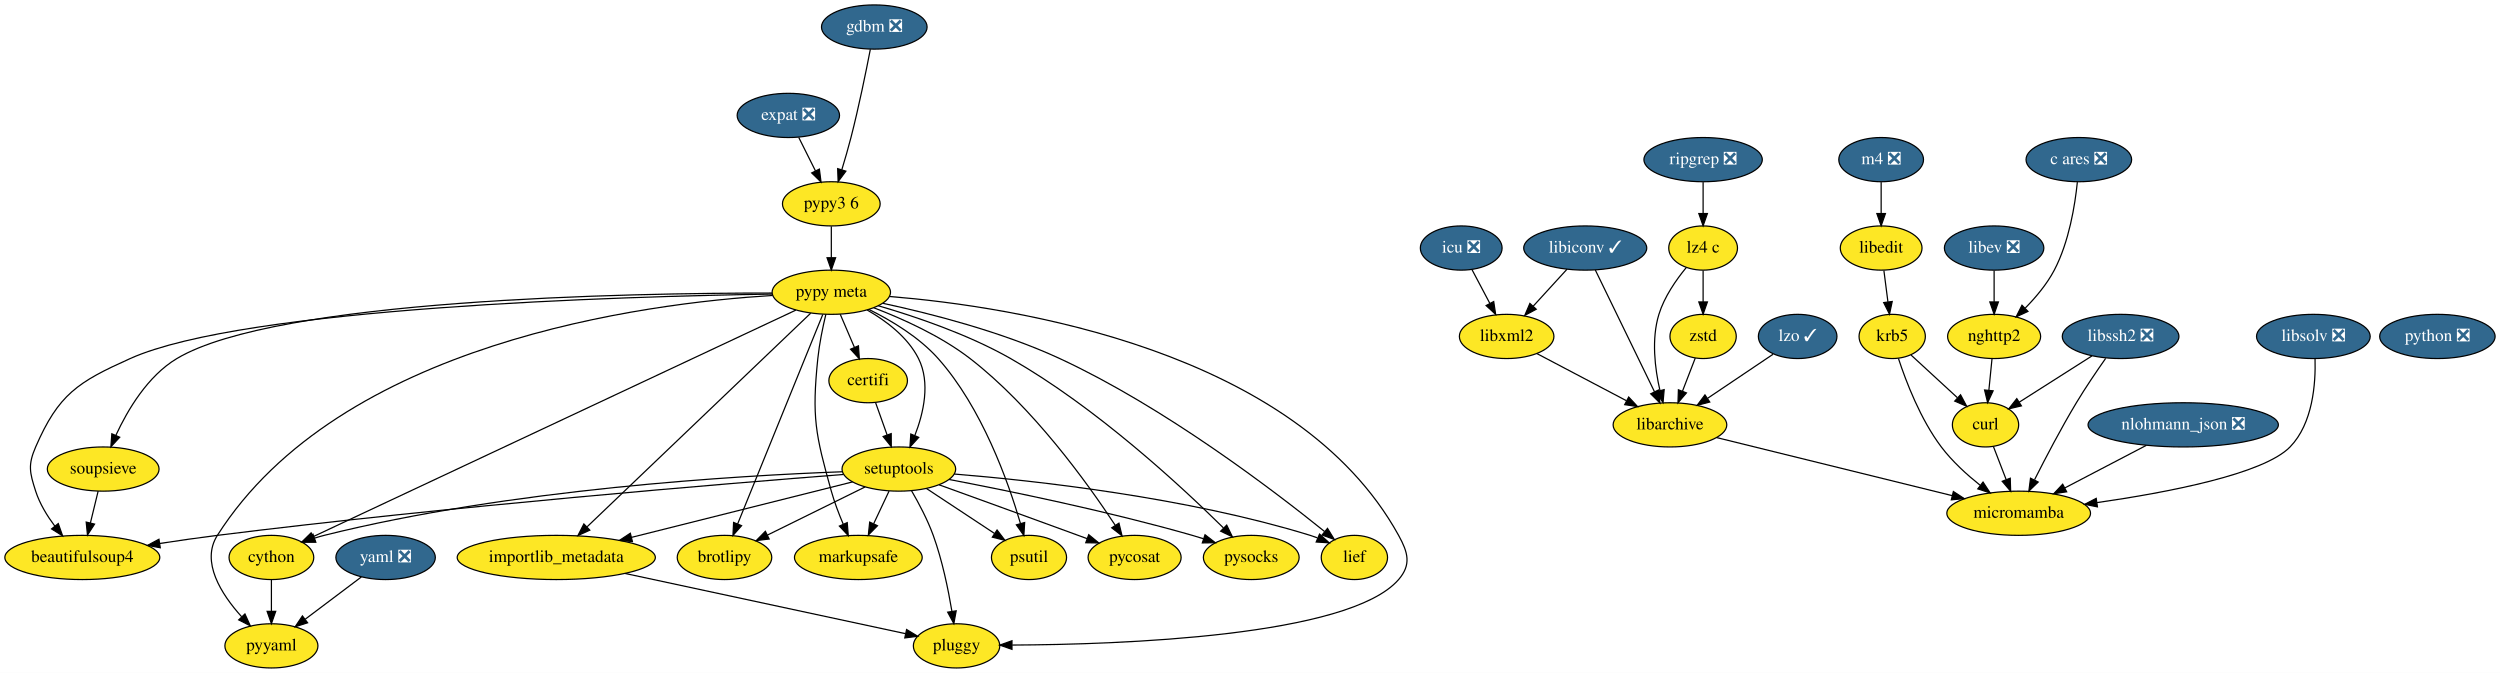
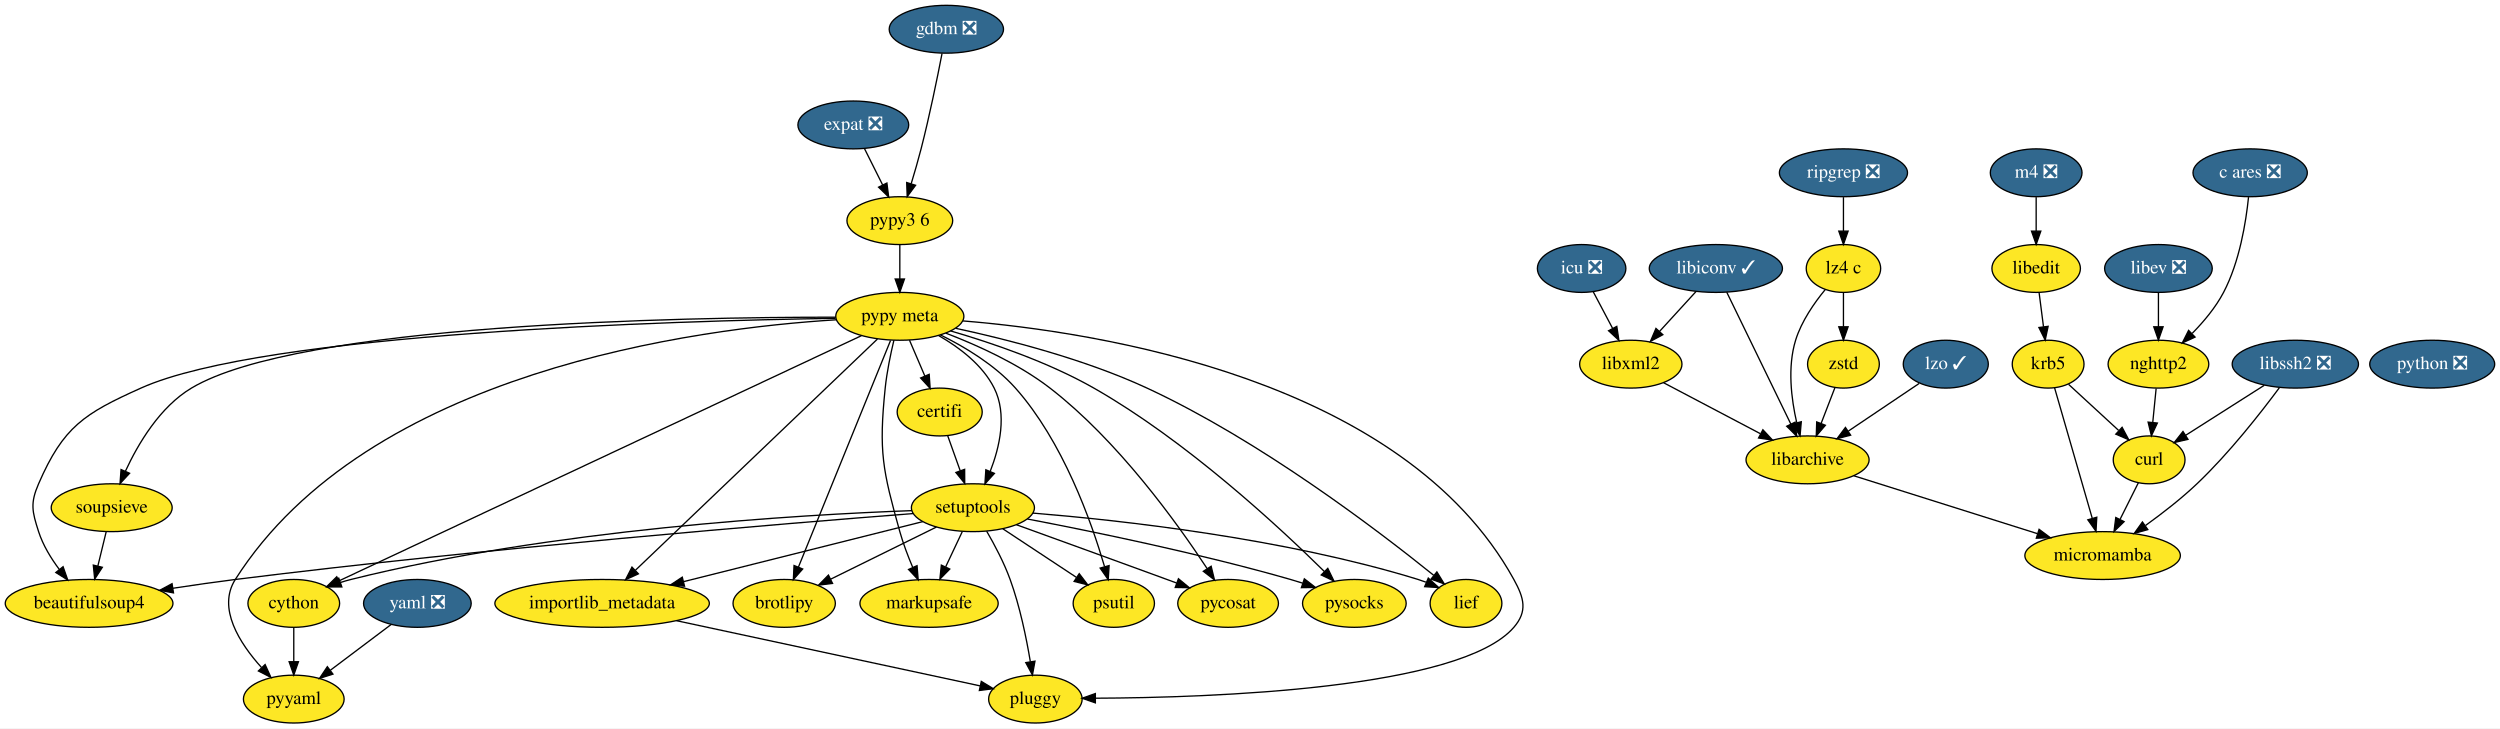
- <svg xmlns="http://www.w3.org/2000/svg" xmlns:xlink="http://www.w3.org/1999/xlink" width="2036pt" height="548pt" viewBox="0.00 0.00 2036.04 548.00">
+ <svg xmlns="http://www.w3.org/2000/svg" xmlns:xlink="http://www.w3.org/1999/xlink" width="1881pt" height="548pt" viewBox="0.00 0.00 1881.04 548.00">
  <g id="graph0" class="graph" transform="scale(1 1) rotate(0) translate(4 544)">
-     <polygon fill="white" stroke="transparent" points="-4,4 -4,-544 2032.04,-544 2032.04,4 -4,4" />
+     <polygon fill="white" stroke="transparent" points="-4,4 -4,-544 1877.04,-544 1877.04,4 -4,4" />
    <g id="node1" class="node">
      <g id="a_node1">
        <a xlink:href="https://github.com/conda-forge/beautifulsoup4-feedstock" xlink:title="beautifulsoup4">
          <ellipse fill="#fde725" stroke="black" cx="63.04" cy="-90" rx="63.09" ry="18" />
          <text text-anchor="middle" x="63.04" y="-86.3" font-family="Times,serif" font-size="14.00">beautifulsoup4</text>
        </a>
      </g>
    </g>
    <g id="node2" class="node">
      <g id="a_node2">
        <a xlink:href="https://github.com/conda-forge/brotlipy-feedstock" xlink:title="brotlipy">
          <ellipse fill="#fde725" stroke="black" cx="586.04" cy="-90" rx="38.5" ry="18" />
          <text text-anchor="middle" x="586.04" y="-86.3" font-family="Times,serif" font-size="14.00">brotlipy</text>
        </a>
      </g>
    </g>
    <g id="node3" class="node">
      <g id="a_node3">
        <a xlink:href="https://github.com/conda-forge/certifi-feedstock" xlink:title="certifi">
          <ellipse fill="#fde725" stroke="black" cx="703.04" cy="-234" rx="32" ry="18" />
          <text text-anchor="middle" x="703.04" y="-230.3" font-family="Times,serif" font-size="14.00">certifi</text>
        </a>
      </g>
    </g>
    <g id="node4" class="node">
      <g id="a_node4">
        <a xlink:href="https://github.com/conda-forge/setuptools-feedstock" xlink:title="setuptools">
          <ellipse fill="#fde725" stroke="black" cx="728.04" cy="-162" rx="46.29" ry="18" />
          <text text-anchor="middle" x="728.04" y="-158.3" font-family="Times,serif" font-size="14.00">setuptools</text>
        </a>
      </g>
    </g>
    <g id="edge1" class="edge">
      <path fill="none" stroke="black" d="M709.1,-216.05C711.91,-208.18 715.32,-198.62 718.48,-189.79" />
      <polygon fill="black" stroke="black" points="721.81,-190.87 721.87,-180.28 715.22,-188.52 721.81,-190.87" />
    </g>
    <g id="edge2" class="edge">
      <path fill="none" stroke="black" d="M682.98,-157.59C588.34,-150.23 362.02,-131.6 173.04,-108 157.79,-106.09 141.39,-103.73 126.03,-101.38" />
      <polygon fill="black" stroke="black" points="126.53,-97.91 116.11,-99.84 125.45,-104.83 126.53,-97.91" />
    </g>
    <g id="edge3" class="edge">
      <path fill="none" stroke="black" d="M700.67,-147.5C677.94,-136.3 645.48,-120.3 620.9,-108.18" />
      <polygon fill="black" stroke="black" points="622.42,-105.03 611.9,-103.75 619.33,-111.31 622.42,-105.03" />
    </g>
    <g id="node5" class="node">
      <g id="a_node5">
        <a xlink:href="https://github.com/conda-forge/cython-feedstock" xlink:title="cython">
          <ellipse fill="#fde725" stroke="black" cx="217.04" cy="-90" rx="34.5" ry="18" />
          <text text-anchor="middle" x="217.04" y="-86.3" font-family="Times,serif" font-size="14.00">cython</text>
        </a>
      </g>
    </g>
    <g id="edge4" class="edge">
      <path fill="none" stroke="black" d="M682.16,-159.8C597.51,-156.71 411.57,-145.83 260.04,-108 257.43,-107.35 254.77,-106.58 252.11,-105.72" />
      <polygon fill="black" stroke="black" points="253.2,-102.4 242.6,-102.38 250.87,-109 253.2,-102.4" />
    </g>
    <g id="node6" class="node">
      <g id="a_node6">
        <a xlink:href="https://github.com/conda-forge/markupsafe-feedstock" xlink:title="markupsafe">
          <ellipse fill="#fde725" stroke="black" cx="695.04" cy="-90" rx="52" ry="18" />
          <text text-anchor="middle" x="695.04" y="-86.3" font-family="Times,serif" font-size="14.00">markupsafe</text>
        </a>
      </g>
    </g>
    <g id="edge5" class="edge">
      <path fill="none" stroke="black" d="M720.06,-144.05C716.3,-136.09 711.74,-126.41 707.54,-117.51" />
      <polygon fill="black" stroke="black" points="710.62,-115.83 703.19,-108.28 704.29,-118.81 710.62,-115.83" />
    </g>
    <g id="node7" class="node">
      <g id="a_node7">
        <a xlink:href="https://github.com/conda-forge/pluggy-feedstock" xlink:title="pluggy">
          <ellipse fill="#fde725" stroke="black" cx="775.04" cy="-18" rx="35.19" ry="18" />
          <text text-anchor="middle" x="775.04" y="-14.3" font-family="Times,serif" font-size="14.00">pluggy</text>
        </a>
      </g>
    </g>
    <g id="edge6" class="edge">
      <path fill="none" stroke="black" d="M738.36,-144.36C744.28,-134.19 751.43,-120.72 756.04,-108 763.36,-87.86 768.25,-64.08 771.24,-46.17" />
      <polygon fill="black" stroke="black" points="774.73,-46.54 772.82,-36.12 767.81,-45.45 774.73,-46.54" />
    </g>
    <g id="node8" class="node">
      <g id="a_node8">
        <a xlink:href="https://github.com/conda-forge/psutil-feedstock" xlink:title="psutil">
          <ellipse fill="#fde725" stroke="black" cx="834.04" cy="-90" rx="30.59" ry="18" />
          <text text-anchor="middle" x="834.04" y="-86.3" font-family="Times,serif" font-size="14.00">psutil</text>
        </a>
      </g>
    </g>
    <g id="edge7" class="edge">
      <path fill="none" stroke="black" d="M750.52,-146.15C766.67,-135.49 788.55,-121.04 805.86,-109.61" />
      <polygon fill="black" stroke="black" points="808.03,-112.37 814.45,-103.94 804.17,-106.53 808.03,-112.37" />
    </g>
    <g id="node9" class="node">
      <g id="a_node9">
        <a xlink:href="https://github.com/conda-forge/pycosat-feedstock" xlink:title="pycosat">
          <ellipse fill="#fde725" stroke="black" cx="920.04" cy="-90" rx="37.89" ry="18" />
          <text text-anchor="middle" x="920.04" y="-86.3" font-family="Times,serif" font-size="14.00">pycosat</text>
        </a>
      </g>
    </g>
    <g id="edge8" class="edge">
      <path fill="none" stroke="black" d="M760.83,-149.16C790.43,-138.46 835.18,-122.24 874.04,-108 876.42,-107.13 878.87,-106.23 881.34,-105.32" />
      <polygon fill="black" stroke="black" points="882.68,-108.56 890.85,-101.82 880.26,-101.99 882.68,-108.56" />
    </g>
    <g id="node10" class="node">
      <g id="a_node10">
        <a xlink:href="https://github.com/conda-forge/pysocks-feedstock" xlink:title="pysocks">
          <ellipse fill="#fde725" stroke="black" cx="1015.04" cy="-90" rx="39" ry="18" />
          <text text-anchor="middle" x="1015.04" y="-86.3" font-family="Times,serif" font-size="14.00">pysocks</text>
        </a>
      </g>
    </g>
    <g id="edge9" class="edge">
      <path fill="none" stroke="black" d="M769.02,-153.5C816.93,-144.36 898.41,-127.68 967.04,-108 970.01,-107.15 973.06,-106.22 976.11,-105.24" />
      <polygon fill="black" stroke="black" points="977.41,-108.49 985.78,-102 975.19,-101.85 977.41,-108.49" />
    </g>
    <g id="node11" class="node">
      <g id="a_node11">
        <a xlink:href="https://github.com/conda-forge/importlib_metadata-feedstock" xlink:title="importlib_metadata">
          <ellipse fill="#fde725" stroke="black" cx="449.04" cy="-90" rx="80.69" ry="18" />
          <text text-anchor="middle" x="449.04" y="-86.3" font-family="Times,serif" font-size="14.00">importlib_metadata</text>
        </a>
      </g>
    </g>
    <g id="edge10" class="edge">
      <path fill="none" stroke="black" d="M690.42,-151.56C644.28,-139.98 565.45,-120.21 510.48,-106.41" />
      <polygon fill="black" stroke="black" points="511.05,-102.95 500.5,-103.91 509.35,-109.74 511.05,-102.95" />
    </g>
    <g id="node12" class="node">
      <g id="a_node12">
        <a xlink:href="https://github.com/conda-forge/lief-feedstock" xlink:title="lief">
          <ellipse fill="#fde725" stroke="black" cx="1099.04" cy="-90" rx="27" ry="18" />
          <text text-anchor="middle" x="1099.04" y="-86.3" font-family="Times,serif" font-size="14.00">lief</text>
        </a>
      </g>
    </g>
    <g id="edge11" class="edge">
      <path fill="none" stroke="black" d="M773.12,-157.95C838.32,-152.63 962.18,-139.1 1063.04,-108 1064.98,-107.4 1066.94,-106.72 1068.89,-105.98" />
      <polygon fill="black" stroke="black" points="1070.66,-109.04 1078.51,-101.92 1067.93,-102.59 1070.66,-109.04" />
    </g>
    <g id="node15" class="node">
      <g id="a_node15">
        <a xlink:href="https://github.com/conda-forge/pyyaml-feedstock" xlink:title="pyyaml">
          <ellipse fill="#fde725" stroke="black" cx="217.04" cy="-18" rx="37.89" ry="18" />
          <text text-anchor="middle" x="217.04" y="-14.3" font-family="Times,serif" font-size="14.00">pyyaml</text>
        </a>
      </g>
    </g>
    <g id="edge13" class="edge">
      <path fill="none" stroke="black" d="M217.04,-71.7C217.04,-63.98 217.04,-54.71 217.04,-46.11" />
      <polygon fill="black" stroke="black" points="220.54,-46.1 217.04,-36.1 213.54,-46.1 220.54,-46.1" />
    </g>
    <g id="edge33" class="edge">
      <path fill="none" stroke="black" d="M505.09,-76.97C570,-63.03 675.44,-40.39 733.47,-27.93" />
      <polygon fill="black" stroke="black" points="734.35,-31.32 743.39,-25.8 732.88,-24.47 734.35,-31.32" />
    </g>
    <g id="node13" class="node">
      <g id="a_node13">
        <a xlink:href="https://github.com/conda-forge/curl-feedstock" xlink:title="curl">
          <ellipse fill="#fde725" stroke="black" cx="1613.04" cy="-198" rx="27" ry="18" />
          <text text-anchor="middle" x="1613.04" y="-194.3" font-family="Times,serif" font-size="14.00">curl</text>
        </a>
      </g>
    </g>
    <g id="node14" class="node">
      <g id="a_node14">
        <a xlink:href="https://github.com/conda-forge/micromamba-feedstock" xlink:title="micromamba">
-           <ellipse fill="#fde725" stroke="black" cx="1640.04" cy="-126" rx="58.5" ry="18" />
-           <text text-anchor="middle" x="1640.04" y="-122.3" font-family="Times,serif" font-size="14.00">micromamba</text>
+           <ellipse fill="#fde725" stroke="black" cx="1578.04" cy="-126" rx="58.5" ry="18" />
+           <text text-anchor="middle" x="1578.04" y="-122.3" font-family="Times,serif" font-size="14.00">micromamba</text>
        </a>
      </g>
    </g>
    <g id="edge12" class="edge">
-       <path fill="none" stroke="black" d="M1619.44,-180.41C1622.56,-172.34 1626.38,-162.43 1629.88,-153.35" />
-       <polygon fill="black" stroke="black" points="1633.17,-154.55 1633.5,-143.96 1626.64,-152.03 1633.17,-154.55" />
+       <path fill="none" stroke="black" d="M1604.93,-180.76C1600.85,-172.61 1595.81,-162.53 1591.2,-153.31" />
+       <polygon fill="black" stroke="black" points="1594.21,-151.5 1586.61,-144.12 1587.95,-154.63 1594.21,-151.5" />
    </g>
    <g id="node16" class="node">
      <g id="a_node16">
        <a xlink:href="https://github.com/conda-forge/expat-feedstock/pull/25" xlink:title="expat ❎">
          <ellipse fill="#31688e" stroke="black" cx="638.04" cy="-450" rx="41.69" ry="18" />
          <text text-anchor="middle" x="638.04" y="-446.3" font-family="Times,serif" font-size="14.00" fill="white">expat ❎</text>
        </a>
      </g>
    </g>
    <g id="node17" class="node">
      <g id="a_node17">
        <a xlink:href="https://github.com/conda-forge/pypy3.6-feedstock" xlink:title="pypy3 6">
          <ellipse fill="#fde725" stroke="black" cx="673.04" cy="-378" rx="39.79" ry="18" />
          <text text-anchor="middle" x="673.04" y="-374.3" font-family="Times,serif" font-size="14.00">pypy3 6</text>
        </a>
      </g>
    </g>
    <g id="edge14" class="edge">
      <path fill="none" stroke="black" d="M646.52,-432.05C650.6,-423.89 655.59,-413.91 660.13,-404.82" />
      <polygon fill="black" stroke="black" points="663.31,-406.3 664.65,-395.79 657.05,-403.17 663.31,-406.3" />
    </g>
    <g id="node18" class="node">
      <g id="a_node18">
        <a xlink:href="https://github.com/conda-forge/pypy-meta-feedstock" xlink:title="pypy meta">
          <ellipse fill="#fde725" stroke="black" cx="673.04" cy="-306" rx="48.19" ry="18" />
          <text text-anchor="middle" x="673.04" y="-302.3" font-family="Times,serif" font-size="14.00">pypy meta</text>
        </a>
      </g>
    </g>
    <g id="edge15" class="edge">
      <path fill="none" stroke="black" d="M673.04,-359.7C673.04,-351.98 673.04,-342.71 673.04,-334.11" />
      <polygon fill="black" stroke="black" points="676.54,-334.1 673.04,-324.1 669.54,-334.1 676.54,-334.1" />
    </g>
-     <g id="edge40" class="edge">
+     <g id="edge38" class="edge">
      <path fill="none" stroke="black" d="M624.73,-304.5C504.53,-302.63 195.02,-293.77 102.04,-252 59.31,-232.8 43.7,-222.98 25.04,-180 18.67,-165.32 20.15,-159.23 25.04,-144 28.32,-133.81 34.35,-123.93 40.67,-115.5" />
      <polygon fill="black" stroke="black" points="43.46,-117.61 46.98,-107.61 38,-113.24 43.46,-117.61" />
    </g>
-     <g id="edge41" class="edge">
+     <g id="edge39" class="edge">
      <path fill="none" stroke="black" d="M666.07,-287.85C650.89,-250.5 614.76,-161.63 596.7,-117.21" />
      <polygon fill="black" stroke="black" points="599.94,-115.88 592.93,-107.94 593.45,-118.52 599.94,-115.88" />
    </g>
-     <g id="edge42" class="edge">
+     <g id="edge40" class="edge">
      <path fill="none" stroke="black" d="M680.31,-288.05C683.77,-279.97 687.99,-270.12 691.85,-261.11" />
      <polygon fill="black" stroke="black" points="695.13,-262.36 695.85,-251.79 688.69,-259.6 695.13,-262.36" />
    </g>
-     <g id="edge43" class="edge">
+     <g id="edge41" class="edge">
      <path fill="none" stroke="black" d="M702.29,-291.49C717.75,-282.64 735.29,-269.46 744.04,-252 753.89,-232.37 748.2,-207.63 741.01,-189.21" />
      <polygon fill="black" stroke="black" points="744.21,-187.79 737.07,-179.96 737.77,-190.54 744.21,-187.79" />
    </g>
-     <g id="edge44" class="edge">
+     <g id="edge42" class="edge">
      <path fill="none" stroke="black" d="M644.17,-291.45C563.69,-253.68 337.09,-147.34 250.9,-106.89" />
      <polygon fill="black" stroke="black" points="252.35,-103.7 241.81,-102.62 249.38,-110.04 252.35,-103.7" />
    </g>
-     <g id="edge46" class="edge">
+     <g id="edge44" class="edge">
      <path fill="none" stroke="black" d="M668.58,-287.95C666.11,-277.63 663.29,-264.15 662.04,-252 657.12,-204 660.06,-190.47 673.04,-144 675.55,-135.03 679.16,-125.55 682.73,-117.13" />
      <polygon fill="black" stroke="black" points="686,-118.38 686.84,-107.81 679.6,-115.55 686,-118.38" />
    </g>
-     <g id="edge47" class="edge">
+     <g id="edge45" class="edge">
      <path fill="none" stroke="black" d="M720.61,-302.53C820.91,-294.36 1051.71,-259.2 1135.04,-108 1142.77,-93.99 1145.5,-84.11 1135.04,-72 1094.87,-25.48 907.77,-19.06 820.32,-18.66" />
      <polygon fill="black" stroke="black" points="820.17,-15.16 810.16,-18.63 820.16,-22.16 820.17,-15.16" />
    </g>
-     <g id="edge48" class="edge">
+     <g id="edge46" class="edge">
      <path fill="none" stroke="black" d="M703.58,-292.02C721.88,-282.99 744.52,-269.44 760.04,-252 795.63,-212.01 817.03,-152.01 827.08,-117.67" />
      <polygon fill="black" stroke="black" points="830.5,-118.46 829.84,-107.88 823.76,-116.56 830.5,-118.46" />
    </g>
-     <g id="edge49" class="edge">
+     <g id="edge47" class="edge">
      <path fill="none" stroke="black" d="M707.6,-293.35C731.17,-284.35 762.29,-270.34 786.04,-252 837.04,-212.62 881.63,-150.64 904.26,-116.2" />
      <polygon fill="black" stroke="black" points="907.29,-117.95 909.79,-107.66 901.41,-114.15 907.29,-117.95" />
    </g>
-     <g id="edge50" class="edge">
+     <g id="edge48" class="edge">
      <path fill="none" stroke="black" d="M711.18,-295.03C741.58,-286.19 784.6,-271.63 819.04,-252 888.41,-212.48 957.82,-148.19 992.43,-114.03" />
      <polygon fill="black" stroke="black" points="995.05,-116.36 999.67,-106.83 990.11,-111.4 995.05,-116.36" />
    </g>
-     <g id="edge51" class="edge">
+     <g id="edge49" class="edge">
      <path fill="none" stroke="black" d="M656.21,-288.92C617.16,-251.61 520.25,-159.02 474.16,-115" />
      <polygon fill="black" stroke="black" points="476.34,-112.24 466.69,-107.86 471.51,-117.3 476.34,-112.24" />
    </g>
-     <g id="edge52" class="edge">
+     <g id="edge50" class="edge">
      <path fill="none" stroke="black" d="M715.01,-296.99C753.6,-288.71 811.83,-273.9 859.04,-252 944.21,-212.5 1033.09,-144.73 1074.76,-111.12" />
      <polygon fill="black" stroke="black" points="1077.13,-113.7 1082.68,-104.68 1072.72,-108.27 1077.13,-113.7" />
    </g>
-     <g id="edge45" class="edge">
+     <g id="edge43" class="edge">
      <path fill="none" stroke="black" d="M625.32,-303.4C520.76,-296.98 272.88,-265.1 173.04,-108 159.37,-86.49 176.18,-60.13 192.81,-41.71" />
      <polygon fill="black" stroke="black" points="195.47,-43.99 199.84,-34.33 190.41,-39.16 195.47,-43.99" />
    </g>
-     <g id="node37" class="node">
-       <g id="a_node37">
+     <g id="node36" class="node">
+       <g id="a_node36">
        <a xlink:href="https://github.com/conda-forge/soupsieve-feedstock" xlink:title="soupsieve">
          <ellipse fill="#fde725" stroke="black" cx="80.04" cy="-162" rx="45.5" ry="18" />
          <text text-anchor="middle" x="80.04" y="-158.3" font-family="Times,serif" font-size="14.00">soupsieve</text>
        </a>
      </g>
    </g>
-     <g id="edge53" class="edge">
+     <g id="edge51" class="edge">
      <path fill="none" stroke="black" d="M624.81,-305.35C509.46,-305.38 221.18,-300.45 140.04,-252 116.29,-237.81 99.91,-210.14 90.33,-189.4" />
      <polygon fill="black" stroke="black" points="93.5,-187.92 86.3,-180.15 87.09,-190.72 93.5,-187.92" />
    </g>
    <g id="node19" class="node">
      <g id="a_node19">
        <a xlink:href="https://github.com/conda-forge/icu-feedstock/pull/31" xlink:title="icu ❎">
          <ellipse fill="#31688e" stroke="black" cx="1186.04" cy="-342" rx="33.29" ry="18" />
          <text text-anchor="middle" x="1186.04" y="-338.3" font-family="Times,serif" font-size="14.00" fill="white">icu ❎</text>
        </a>
      </g>
    </g>
    <g id="node20" class="node">
      <g id="a_node20">
        <a xlink:href="https://github.com/conda-forge/libxml2-feedstock" xlink:title="libxml2">
          <ellipse fill="#fde725" stroke="black" cx="1223.04" cy="-270" rx="38.5" ry="18" />
          <text text-anchor="middle" x="1223.04" y="-266.3" font-family="Times,serif" font-size="14.00">libxml2</text>
        </a>
      </g>
    </g>
    <g id="edge16" class="edge">
      <path fill="none" stroke="black" d="M1194.81,-324.41C1199.13,-316.25 1204.43,-306.22 1209.27,-297.07" />
      <polygon fill="black" stroke="black" points="1212.5,-298.43 1214.08,-287.96 1206.31,-295.16 1212.5,-298.43" />
    </g>
    <g id="node21" class="node">
      <g id="a_node21">
        <a xlink:href="https://github.com/conda-forge/libarchive-feedstock" xlink:title="libarchive">
          <ellipse fill="#fde725" stroke="black" cx="1356.04" cy="-198" rx="46.29" ry="18" />
          <text text-anchor="middle" x="1356.04" y="-194.3" font-family="Times,serif" font-size="14.00">libarchive</text>
        </a>
      </g>
    </g>
    <g id="edge17" class="edge">
      <path fill="none" stroke="black" d="M1247.75,-256C1268.22,-245.23 1297.57,-229.78 1320.55,-217.68" />
      <polygon fill="black" stroke="black" points="1322.43,-220.65 1329.65,-212.89 1319.17,-214.45 1322.43,-220.65" />
    </g>
    <g id="edge20" class="edge">
-       <path fill="none" stroke="black" d="M1394.05,-187.63C1443.39,-175.47 1529.79,-154.17 1585.95,-140.33" />
-       <polygon fill="black" stroke="black" points="1586.86,-143.71 1595.73,-137.92 1585.18,-136.92 1586.86,-143.71" />
+       <path fill="none" stroke="black" d="M1390.73,-186.06C1427.88,-174.35 1487.11,-155.67 1529.02,-142.46" />
+       <polygon fill="black" stroke="black" points="1530.25,-145.74 1538.74,-139.39 1528.15,-139.06 1530.25,-145.74" />
    </g>
    <g id="node22" class="node">
      <g id="a_node22">
        <a xlink:href="https://github.com/conda-forge/krb5-feedstock" xlink:title="krb5">
          <ellipse fill="#fde725" stroke="black" cx="1537.04" cy="-270" rx="27" ry="18" />
          <text text-anchor="middle" x="1537.04" y="-266.3" font-family="Times,serif" font-size="14.00">krb5</text>
        </a>
      </g>
    </g>
    <g id="edge18" class="edge">
      <path fill="none" stroke="black" d="M1552.42,-254.83C1563.24,-244.87 1577.9,-231.37 1590.1,-220.14" />
      <polygon fill="black" stroke="black" points="1592.7,-222.49 1597.69,-213.14 1587.96,-217.34 1592.7,-222.49" />
    </g>
    <g id="edge19" class="edge">
-       <path fill="none" stroke="black" d="M1542.12,-252.05C1548.31,-233.2 1560.1,-202.44 1577.04,-180 1585.83,-168.37 1597.62,-157.59 1608.62,-148.83" />
-       <polygon fill="black" stroke="black" points="1611.01,-151.41 1616.81,-142.55 1606.75,-145.86 1611.01,-151.41" />
+       <path fill="none" stroke="black" d="M1541.91,-252.15C1548.9,-227.94 1561.86,-183.05 1570.21,-154.13" />
+       <polygon fill="black" stroke="black" points="1573.65,-154.85 1573.06,-144.27 1566.92,-152.9 1573.65,-154.85" />
    </g>
    <g id="node23" class="node">
      <g id="a_node23">
        <a xlink:href="https://github.com/conda-forge/libedit-feedstock" xlink:title="libedit">
          <ellipse fill="#fde725" stroke="black" cx="1528.04" cy="-342" rx="33.29" ry="18" />
          <text text-anchor="middle" x="1528.04" y="-338.3" font-family="Times,serif" font-size="14.00">libedit</text>
        </a>
      </g>
    </g>
    <g id="edge21" class="edge">
      <path fill="none" stroke="black" d="M1530.27,-323.7C1531.26,-315.98 1532.45,-306.71 1533.56,-298.11" />
      <polygon fill="black" stroke="black" points="1537.04,-298.47 1534.85,-288.1 1530.1,-297.58 1537.04,-298.47" />
    </g>
    <g id="node24" class="node">
      <g id="a_node24">
        <a xlink:href="https://github.com/conda-forge/libev-feedstock/pull/9" xlink:title="libev ❎">
          <ellipse fill="#31688e" stroke="black" cx="1620.04" cy="-342" rx="40.5" ry="18" />
          <text text-anchor="middle" x="1620.04" y="-338.3" font-family="Times,serif" font-size="14.00" fill="white">libev ❎</text>
        </a>
      </g>
    </g>
    <g id="node25" class="node">
      <g id="a_node25">
        <a xlink:href="https://github.com/conda-forge/nghttp2-feedstock" xlink:title="nghttp2">
          <ellipse fill="#fde725" stroke="black" cx="1620.04" cy="-270" rx="37.89" ry="18" />
          <text text-anchor="middle" x="1620.04" y="-266.3" font-family="Times,serif" font-size="14.00">nghttp2</text>
        </a>
      </g>
    </g>
    <g id="edge22" class="edge">
      <path fill="none" stroke="black" d="M1620.04,-323.7C1620.04,-315.98 1620.04,-306.71 1620.04,-298.11" />
      <polygon fill="black" stroke="black" points="1623.54,-298.1 1620.04,-288.1 1616.54,-298.1 1623.54,-298.1" />
    </g>
    <g id="edge23" class="edge">
      <path fill="none" stroke="black" d="M1618.31,-251.7C1617.54,-243.98 1616.62,-234.71 1615.76,-226.11" />
      <polygon fill="black" stroke="black" points="1619.23,-225.71 1614.75,-216.1 1612.27,-226.4 1619.23,-225.71" />
    </g>
    <g id="node26" class="node">
      <g id="a_node26">
        <a xlink:href="https://github.com/conda-forge/libiconv-feedstock/pull/32" xlink:title="libiconv ✓">
          <ellipse fill="#31688e" stroke="black" cx="1287.04" cy="-342" rx="50.09" ry="18" />
          <text text-anchor="middle" x="1287.04" y="-338.3" font-family="Times,serif" font-size="14.00" fill="white">libiconv ✓</text>
        </a>
      </g>
    </g>
    <g id="edge24" class="edge">
      <path fill="none" stroke="black" d="M1272.2,-324.76C1264.04,-315.84 1253.77,-304.61 1244.73,-294.72" />
      <polygon fill="black" stroke="black" points="1247.14,-292.17 1237.81,-287.15 1241.97,-296.89 1247.14,-292.17" />
    </g>
    <g id="edge25" class="edge">
      <path fill="none" stroke="black" d="M1295.23,-324.15C1307.16,-299.6 1329.43,-253.77 1343.46,-224.91" />
      <polygon fill="black" stroke="black" points="1346.65,-226.35 1347.87,-215.82 1340.35,-223.29 1346.65,-226.35" />
    </g>
    <g id="node27" class="node">
      <g id="a_node27">
        <a xlink:href="https://github.com/conda-forge/libssh2-feedstock/pull/42" xlink:title="libssh2 ❎">
          <ellipse fill="#31688e" stroke="black" cx="1723.04" cy="-270" rx="47.5" ry="18" />
          <text text-anchor="middle" x="1723.04" y="-266.3" font-family="Times,serif" font-size="14.00" fill="white">libssh2 ❎</text>
        </a>
      </g>
    </g>
    <g id="edge26" class="edge">
      <path fill="none" stroke="black" d="M1699.72,-254.15C1682.37,-243.12 1658.66,-228.03 1640.42,-216.42" />
      <polygon fill="black" stroke="black" points="1642.27,-213.45 1631.95,-211.03 1638.51,-219.36 1642.27,-213.45" />
    </g>
    <g id="edge27" class="edge">
-       <path fill="none" stroke="black" d="M1710.88,-252.13C1703.66,-241.87 1694.49,-228.39 1687.04,-216 1674.66,-195.4 1662.02,-171.25 1652.97,-153.31" />
-       <polygon fill="black" stroke="black" points="1655.94,-151.42 1648.34,-144.04 1649.68,-154.55 1655.94,-151.42" />
+       <path fill="none" stroke="black" d="M1711.01,-252.25C1697.17,-233.57 1673.24,-202.96 1649.04,-180 1637.17,-168.73 1622.89,-157.67 1610.27,-148.59" />
+       <polygon fill="black" stroke="black" points="1612.03,-145.55 1601.84,-142.65 1608,-151.27 1612.03,-145.55" />
    </g>
    <g id="node28" class="node">
      <g id="a_node28">
        <a xlink:href="https://github.com/conda-forge/lz4-c-feedstock" xlink:title="lz4 c">
          <ellipse fill="#fde725" stroke="black" cx="1383.04" cy="-342" rx="28" ry="18" />
          <text text-anchor="middle" x="1383.04" y="-338.3" font-family="Times,serif" font-size="14.00">lz4 c</text>
        </a>
      </g>
    </g>
    <g id="edge28" class="edge">
      <path fill="none" stroke="black" d="M1369.29,-326.07C1361.08,-316.1 1351.43,-302.25 1347.04,-288 1340.82,-267.77 1343.78,-243.87 1347.9,-225.92" />
      <polygon fill="black" stroke="black" points="1351.32,-226.68 1350.4,-216.12 1344.53,-224.95 1351.32,-226.68" />
    </g>
    <g id="node29" class="node">
      <g id="a_node29">
        <a xlink:href="https://github.com/conda-forge/zstd-feedstock" xlink:title="zstd">
          <ellipse fill="#fde725" stroke="black" cx="1383.04" cy="-270" rx="27" ry="18" />
          <text text-anchor="middle" x="1383.04" y="-266.3" font-family="Times,serif" font-size="14.00">zstd</text>
        </a>
      </g>
    </g>
    <g id="edge29" class="edge">
      <path fill="none" stroke="black" d="M1383.04,-323.7C1383.04,-315.98 1383.04,-306.71 1383.04,-298.11" />
      <polygon fill="black" stroke="black" points="1386.54,-298.1 1383.04,-288.1 1379.54,-298.1 1386.54,-298.1" />
    </g>
    <g id="edge30" class="edge">
      <path fill="none" stroke="black" d="M1376.65,-252.41C1373.53,-244.34 1369.71,-234.43 1366.21,-225.35" />
      <polygon fill="black" stroke="black" points="1369.45,-224.03 1362.58,-215.96 1362.92,-226.55 1369.45,-224.03" />
    </g>
    <g id="node30" class="node">
      <g id="a_node30">
        <a xlink:href="https://github.com/conda-forge/lzo-feedstock/pull/6" xlink:title="lzo ✓">
          <ellipse fill="#31688e" stroke="black" cx="1460.04" cy="-270" rx="32" ry="18" />
          <text text-anchor="middle" x="1460.04" y="-266.3" font-family="Times,serif" font-size="14.00" fill="white">lzo ✓</text>
        </a>
      </g>
    </g>
    <g id="edge31" class="edge">
      <path fill="none" stroke="black" d="M1439.99,-255.5C1424.91,-245.35 1403.98,-231.27 1386.79,-219.7" />
      <polygon fill="black" stroke="black" points="1388.45,-216.59 1378.2,-213.91 1384.54,-222.4 1388.45,-216.59" />
    </g>
    <g id="node31" class="node">
      <g id="a_node31">
        <a xlink:href="https://github.com/conda-forge/m4-feedstock/pull/18" xlink:title="m4 ❎">
          <ellipse fill="#31688e" stroke="black" cx="1528.04" cy="-414" rx="34.5" ry="18" />
          <text text-anchor="middle" x="1528.04" y="-410.3" font-family="Times,serif" font-size="14.00" fill="white">m4 ❎</text>
        </a>
      </g>
    </g>
    <g id="edge32" class="edge">
      <path fill="none" stroke="black" d="M1528.04,-395.7C1528.04,-387.98 1528.04,-378.71 1528.04,-370.11" />
      <polygon fill="black" stroke="black" points="1531.54,-370.1 1528.04,-360.1 1524.54,-370.1 1531.54,-370.1" />
    </g>
    <g id="node32" class="node">
      <g id="a_node32">
        <a xlink:href="https://github.com/conda-forge/python-feedstock/pull/376" xlink:title="python ❎">
-           <ellipse fill="#31688e" stroke="black" cx="1981.04" cy="-270" rx="47" ry="18" />
-           <text text-anchor="middle" x="1981.04" y="-266.3" font-family="Times,serif" font-size="14.00" fill="white">python ❎</text>
+           <ellipse fill="#31688e" stroke="black" cx="1826.04" cy="-270" rx="47" ry="18" />
+           <text text-anchor="middle" x="1826.04" y="-266.3" font-family="Times,serif" font-size="14.00" fill="white">python ❎</text>
        </a>
      </g>
    </g>
    <g id="node33" class="node">
      <g id="a_node33">
        <a xlink:href="https://github.com/conda-forge/yaml-feedstock/pull/18" xlink:title="yaml ❎">
          <ellipse fill="#31688e" stroke="black" cx="310.04" cy="-90" rx="40.5" ry="18" />
          <text text-anchor="middle" x="310.04" y="-86.3" font-family="Times,serif" font-size="14.00" fill="white">yaml ❎</text>
        </a>
      </g>
    </g>
    <g id="edge34" class="edge">
      <path fill="none" stroke="black" d="M290.32,-74.15C277.04,-64.16 259.34,-50.83 244.66,-39.78" />
      <polygon fill="black" stroke="black" points="246.51,-36.8 236.42,-33.58 242.3,-42.39 246.51,-36.8" />
    </g>
    <g id="node34" class="node">
      <g id="a_node34">
        <a xlink:href="https://github.com/conda-forge/gdbm-feedstock/pull/3" xlink:title="gdbm ❎">
          <ellipse fill="#31688e" stroke="black" cx="708.04" cy="-522" rx="43" ry="18" />
          <text text-anchor="middle" x="708.04" y="-518.3" font-family="Times,serif" font-size="14.00" fill="white">gdbm ❎</text>
        </a>
      </g>
    </g>
    <g id="edge35" class="edge">
      <path fill="none" stroke="black" d="M704.82,-503.84C701.34,-485.84 695.42,-456.79 689.04,-432 686.83,-423.4 684.13,-414.1 681.58,-405.73" />
      <polygon fill="black" stroke="black" points="684.9,-404.6 678.59,-396.08 678.21,-406.67 684.9,-404.6" />
    </g>
    <g id="node35" class="node">
      <g id="a_node35">
-         <a xlink:href="https://github.com/conda-forge/nlohmann_json-feedstock/pull/20" xlink:title="nlohmann_json ❎">
-           <ellipse fill="#31688e" stroke="black" cx="1774.04" cy="-198" rx="77.5" ry="18" />
-           <text text-anchor="middle" x="1774.04" y="-194.3" font-family="Times,serif" font-size="14.00" fill="white">nlohmann_json ❎</text>
-         </a>
-       </g>
-     </g>
-     <g id="edge36" class="edge">
-       <path fill="none" stroke="black" d="M1743.97,-181.29C1724.34,-171.04 1698.57,-157.57 1677.6,-146.62" />
-       <polygon fill="black" stroke="black" points="1679.12,-143.47 1668.64,-141.94 1675.88,-149.67 1679.12,-143.47" />
-     </g>
-     <g id="node36" class="node">
-       <g id="a_node36">
        <a xlink:href="https://github.com/conda-forge/c-ares-feedstock/pull/8" xlink:title="c ares ❎">
          <ellipse fill="#31688e" stroke="black" cx="1689.04" cy="-414" rx="43" ry="18" />
          <text text-anchor="middle" x="1689.04" y="-410.3" font-family="Times,serif" font-size="14.00" fill="white">c ares ❎</text>
        </a>
      </g>
    </g>
-     <g id="edge37" class="edge">
+     <g id="edge36" class="edge">
      <path fill="none" stroke="black" d="M1687.83,-395.69C1685.93,-377.05 1681.12,-346.99 1669.04,-324 1663.1,-312.67 1654.1,-301.95 1645.43,-293.15" />
      <polygon fill="black" stroke="black" points="1647.6,-290.39 1637.98,-285.95 1642.74,-295.42 1647.6,-290.39" />
    </g>
-     <g id="edge38" class="edge">
+     <g id="edge37" class="edge">
      <path fill="none" stroke="black" d="M75.93,-144.05C74.04,-136.26 71.74,-126.82 69.62,-118.08" />
      <polygon fill="black" stroke="black" points="73,-117.17 67.24,-108.28 66.2,-118.82 73,-117.17" />
    </g>
-     <g id="node38" class="node">
-       <g id="a_node38">
-         <a xlink:href="https://github.com/conda-forge/libsolv-feedstock/pull/40" xlink:title="libsolv ❎">
-           <ellipse fill="#31688e" stroke="black" cx="1880.04" cy="-270" rx="46.29" ry="18" />
-           <text text-anchor="middle" x="1880.04" y="-266.3" font-family="Times,serif" font-size="14.00" fill="white">libsolv ❎</text>
-         </a>
-       </g>
-     </g>
-     <g id="edge39" class="edge">
-       <path fill="none" stroke="black" d="M1881.41,-251.77C1882,-231.78 1879.69,-199.12 1861.04,-180 1839.41,-157.82 1761.13,-142.9 1703.86,-134.69" />
-       <polygon fill="black" stroke="black" points="1704.17,-131.2 1693.78,-133.28 1703.2,-138.13 1704.17,-131.2" />
-     </g>
-     <g id="node39" class="node">
-       <g id="a_node39">
+     <g id="node37" class="node">
+       <g id="a_node37">
        <a xlink:href="https://github.com/conda-forge/ripgrep-feedstock/pull/15" xlink:title="ripgrep ❎">
          <ellipse fill="#31688e" stroke="black" cx="1383.04" cy="-414" rx="48.19" ry="18" />
          <text text-anchor="middle" x="1383.04" y="-410.3" font-family="Times,serif" font-size="14.00" fill="white">ripgrep ❎</text>
        </a>
      </g>
    </g>
-     <g id="edge54" class="edge">
+     <g id="edge52" class="edge">
      <path fill="none" stroke="black" d="M1383.04,-395.7C1383.04,-387.98 1383.04,-378.71 1383.04,-370.11" />
      <polygon fill="black" stroke="black" points="1386.54,-370.1 1383.04,-360.1 1379.54,-370.1 1386.54,-370.1" />
    </g>
  </g>
</svg>
